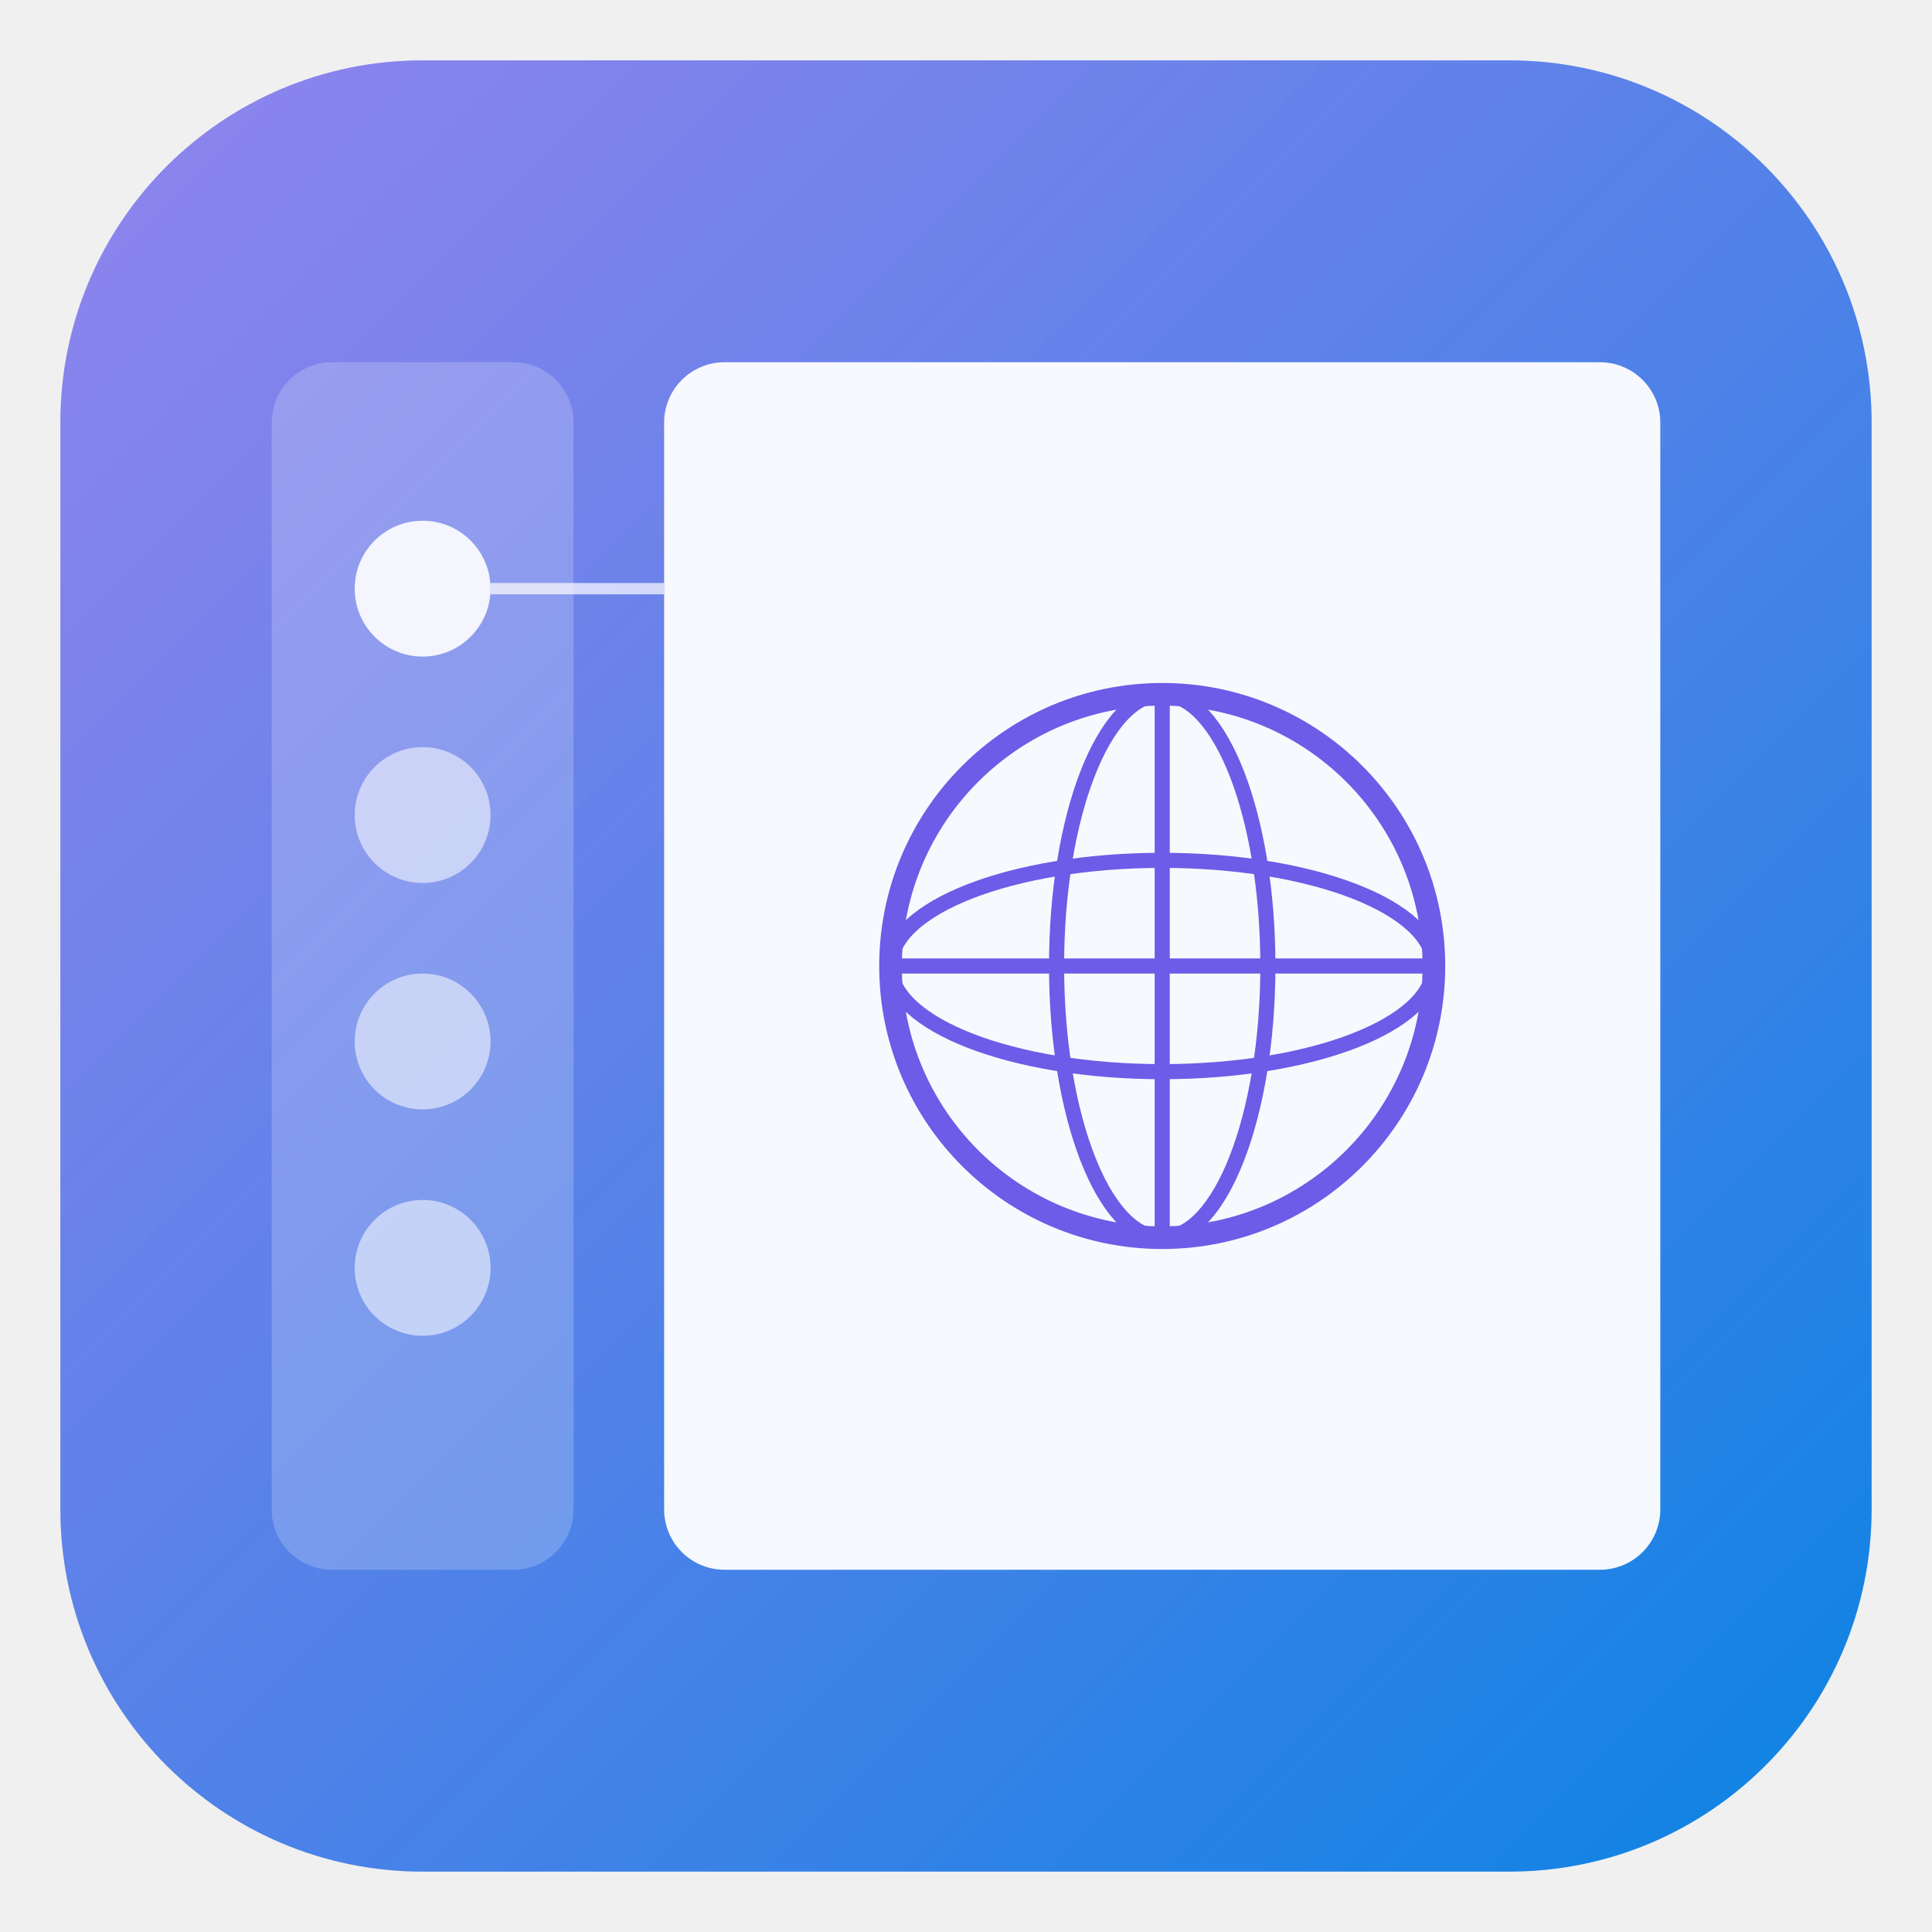
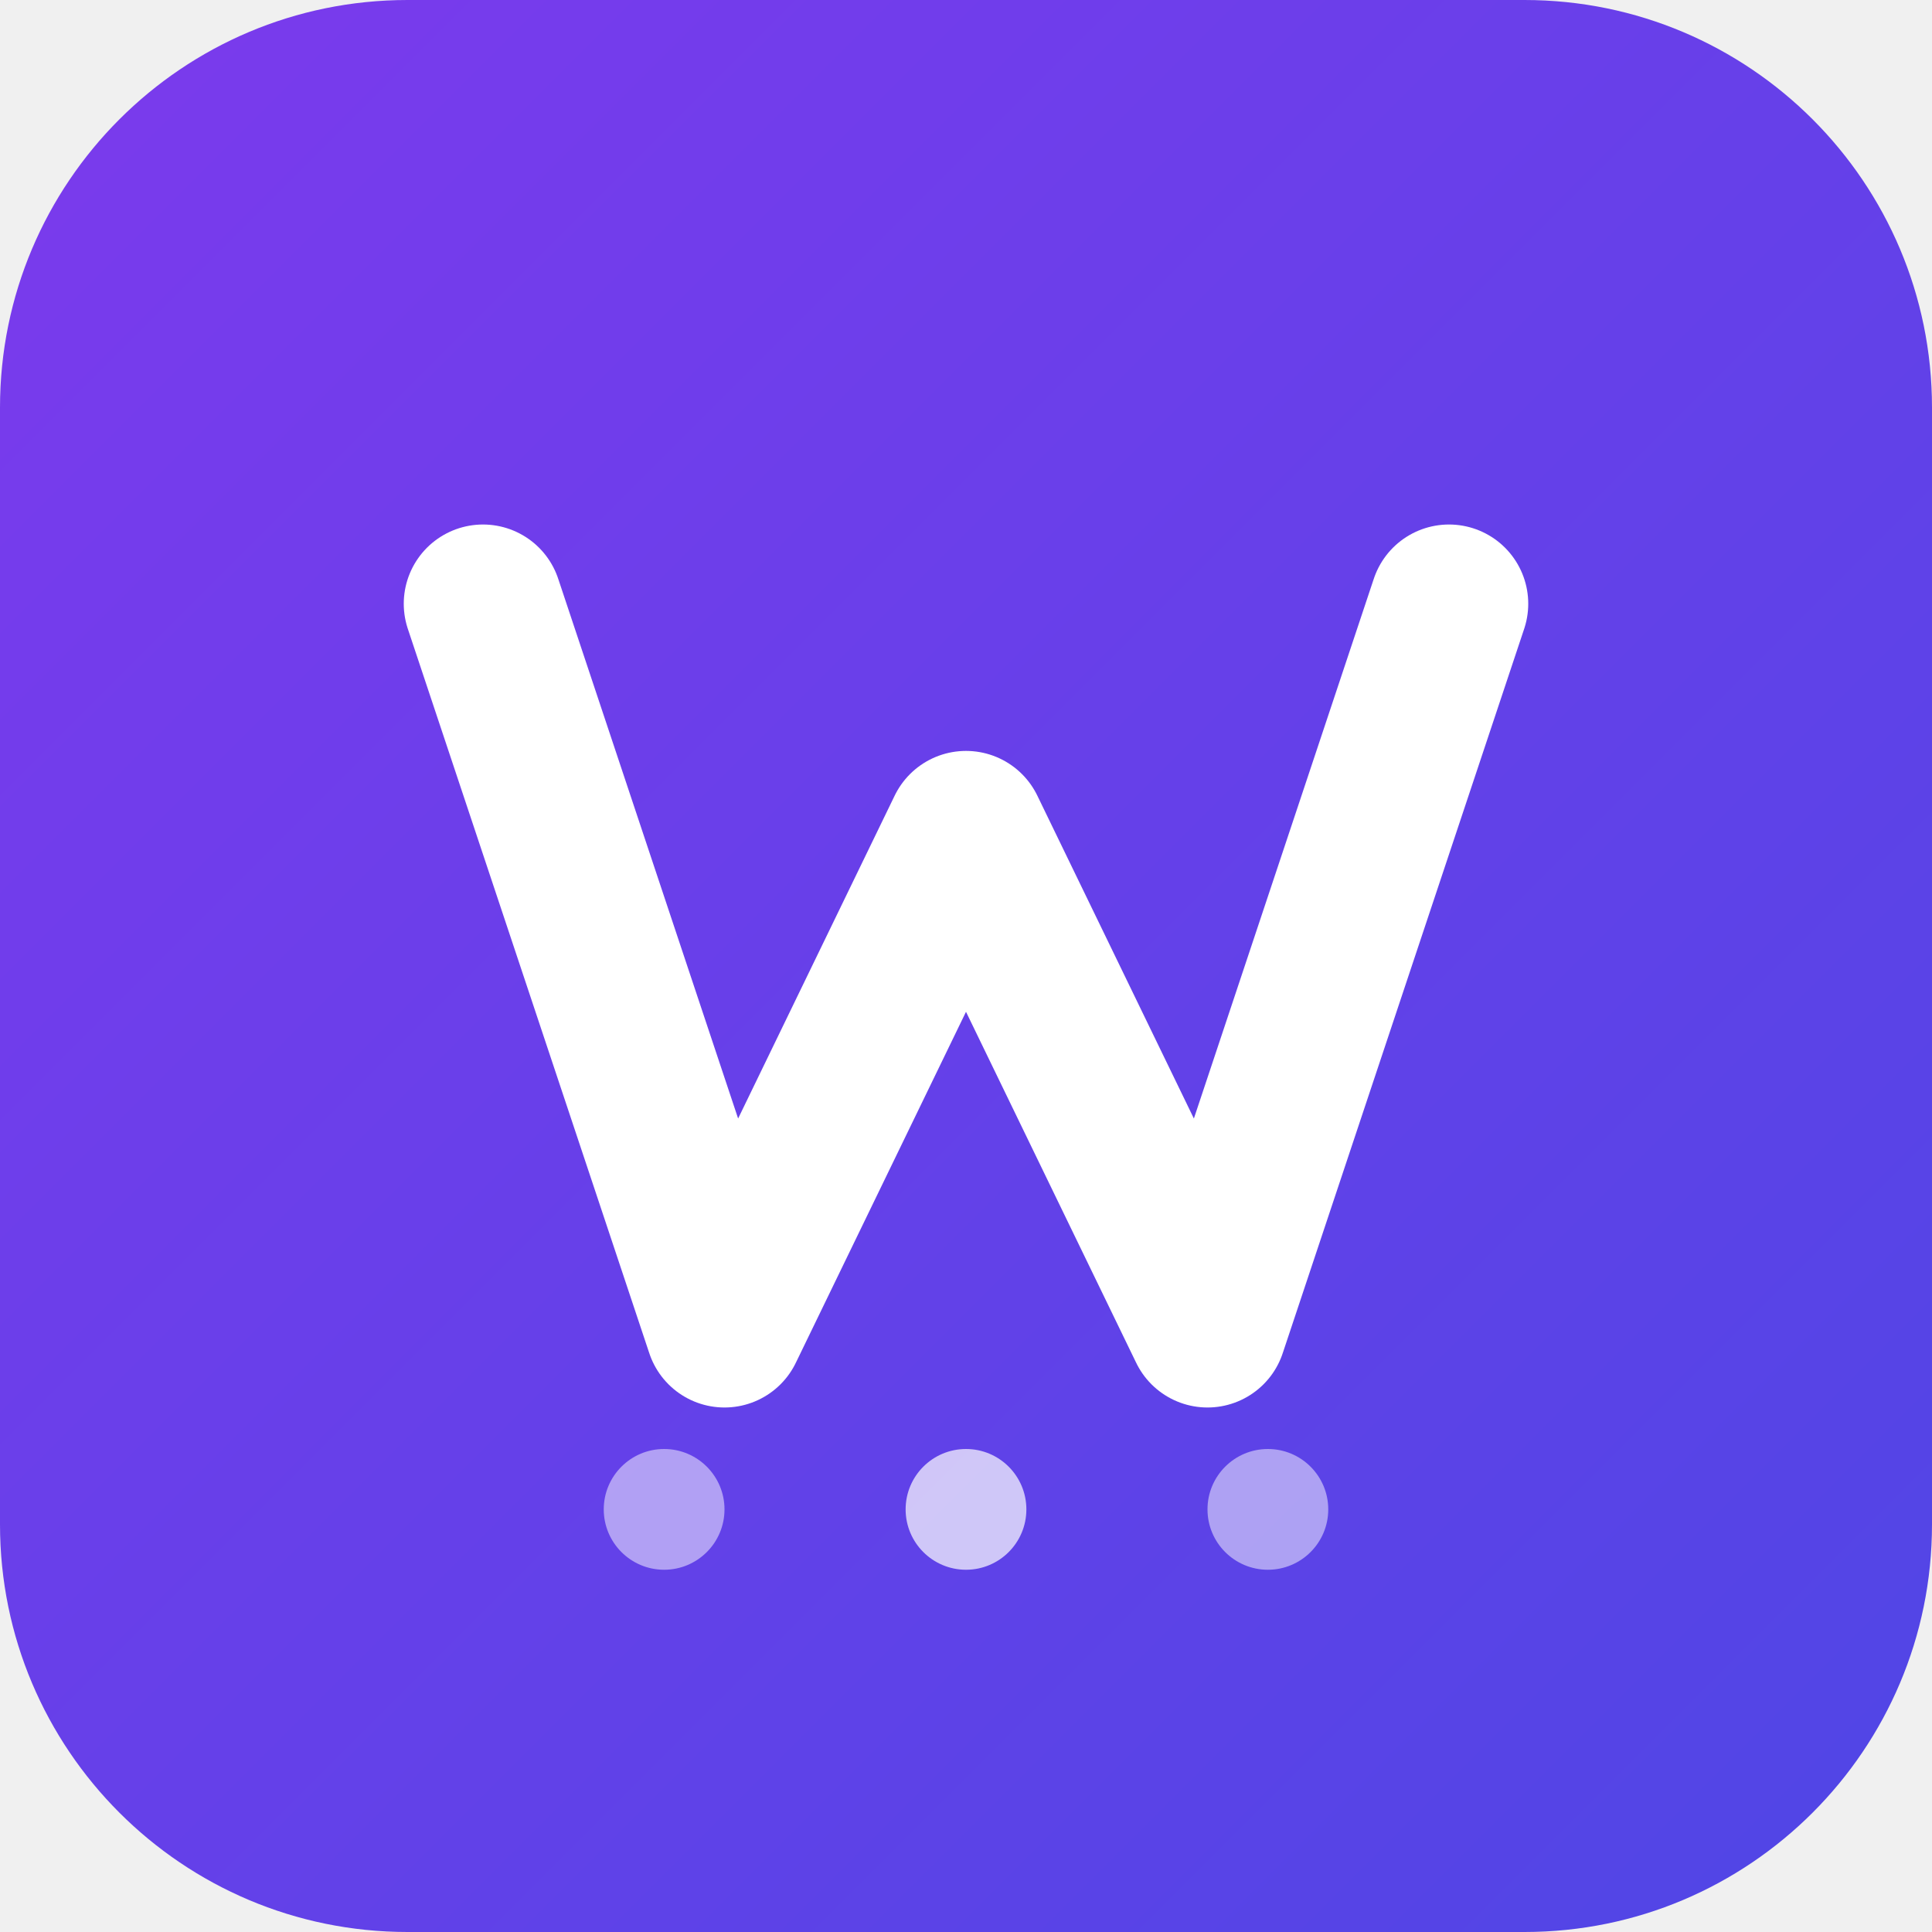
<svg xmlns="http://www.w3.org/2000/svg" viewBox="0 0 512 512">
  <defs>
    <linearGradient id="bg" x1="0%" y1="0%" x2="100%" y2="100%">
-       <stop offset="0%" style="stop-color:#6C5CE7" />
-       <stop offset="100%" style="stop-color:#0984E3" />
-     </linearGradient>
-     <linearGradient id="shine" x1="0%" y1="0%" x2="100%" y2="100%">
-       <stop offset="0%" style="stop-color:rgba(255,255,255,0.25)" />
-       <stop offset="100%" style="stop-color:rgba(255,255,255,0)" />
+       <stop offset="0%" style="stop-color:#7C3AED" />
+       <stop offset="100%" style="stop-color:#4F46E5" />
    </linearGradient>
  </defs>
-   <rect x="16" y="16" width="480" height="480" rx="96" ry="96" fill="url(#bg)" />
-   <rect x="16" y="16" width="480" height="480" rx="96" ry="96" fill="url(#shine)" />
-   <rect x="72" y="96" width="80" height="320" rx="16" ry="16" fill="rgba(255,255,255,0.2)" />
-   <circle cx="112" cy="156" r="18" fill="rgba(255,255,255,0.9)" />
-   <circle cx="112" cy="216" r="18" fill="rgba(255,255,255,0.55)" />
-   <circle cx="112" cy="276" r="18" fill="rgba(255,255,255,0.55)" />
-   <circle cx="112" cy="336" r="18" fill="rgba(255,255,255,0.55)" />
-   <rect x="176" y="96" width="264" height="320" rx="16" ry="16" fill="rgba(255,255,255,0.95)" />
-   <g transform="translate(308, 256)">
-     <circle cx="0" cy="0" r="72" fill="none" stroke="#6C5CE7" stroke-width="6" />
-     <ellipse cx="0" cy="0" rx="72" ry="28" fill="none" stroke="#6C5CE7" stroke-width="4" />
-     <ellipse cx="0" cy="0" rx="28" ry="72" fill="none" stroke="#6C5CE7" stroke-width="4" />
-     <line x1="-72" y1="0" x2="72" y2="0" stroke="#6C5CE7" stroke-width="4" />
-     <line x1="0" y1="-72" x2="0" y2="72" stroke="#6C5CE7" stroke-width="4" />
-   </g>
-   <line x1="130" y1="156" x2="176" y2="156" stroke="rgba(255,255,255,0.7)" stroke-width="3" />
+   <rect width="512" height="512" rx="108" fill="url(#bg)" />
+   <path d="M128 160 L192 352 L256 220 L320 352 L384 160" fill="none" stroke="white" stroke-width="42" stroke-linecap="round" stroke-linejoin="round" />
+   <circle cx="176" cy="400" r="16" fill="rgba(255,255,255,0.5)" />
+   <circle cx="256" cy="400" r="16" fill="rgba(255,255,255,0.7)" />
+   <circle cx="336" cy="400" r="16" fill="rgba(255,255,255,0.5)" />
</svg>
